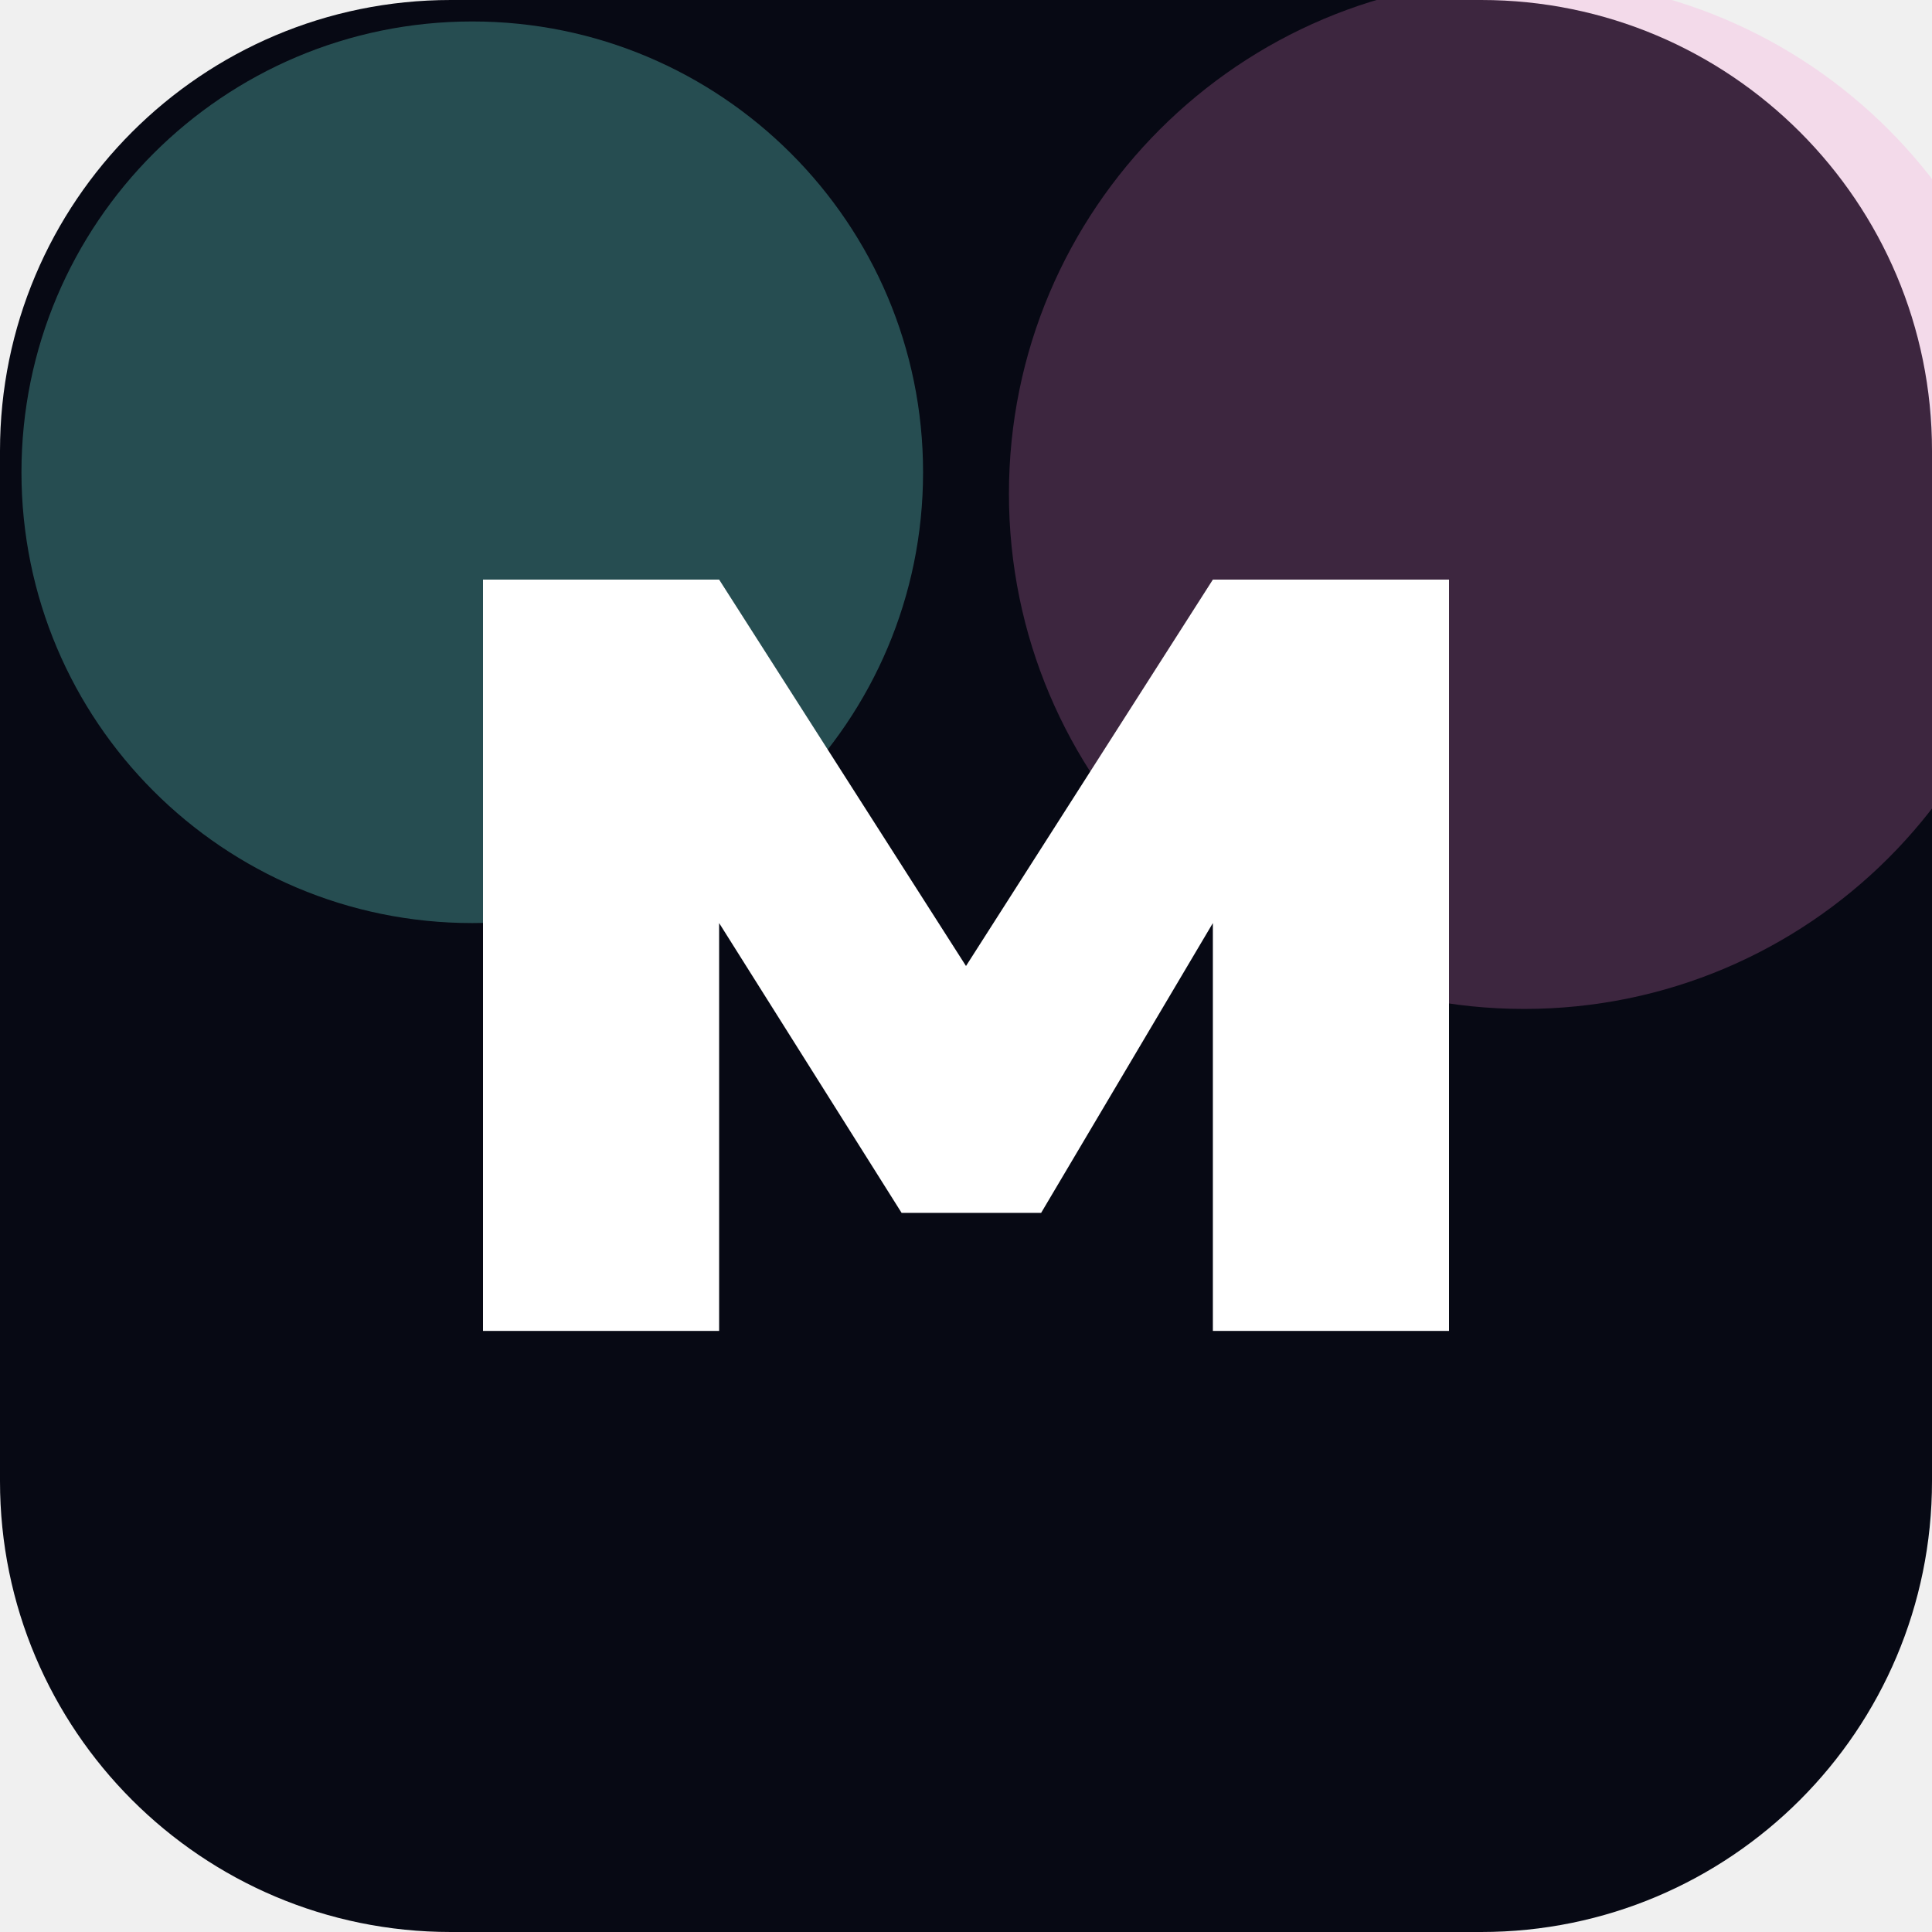
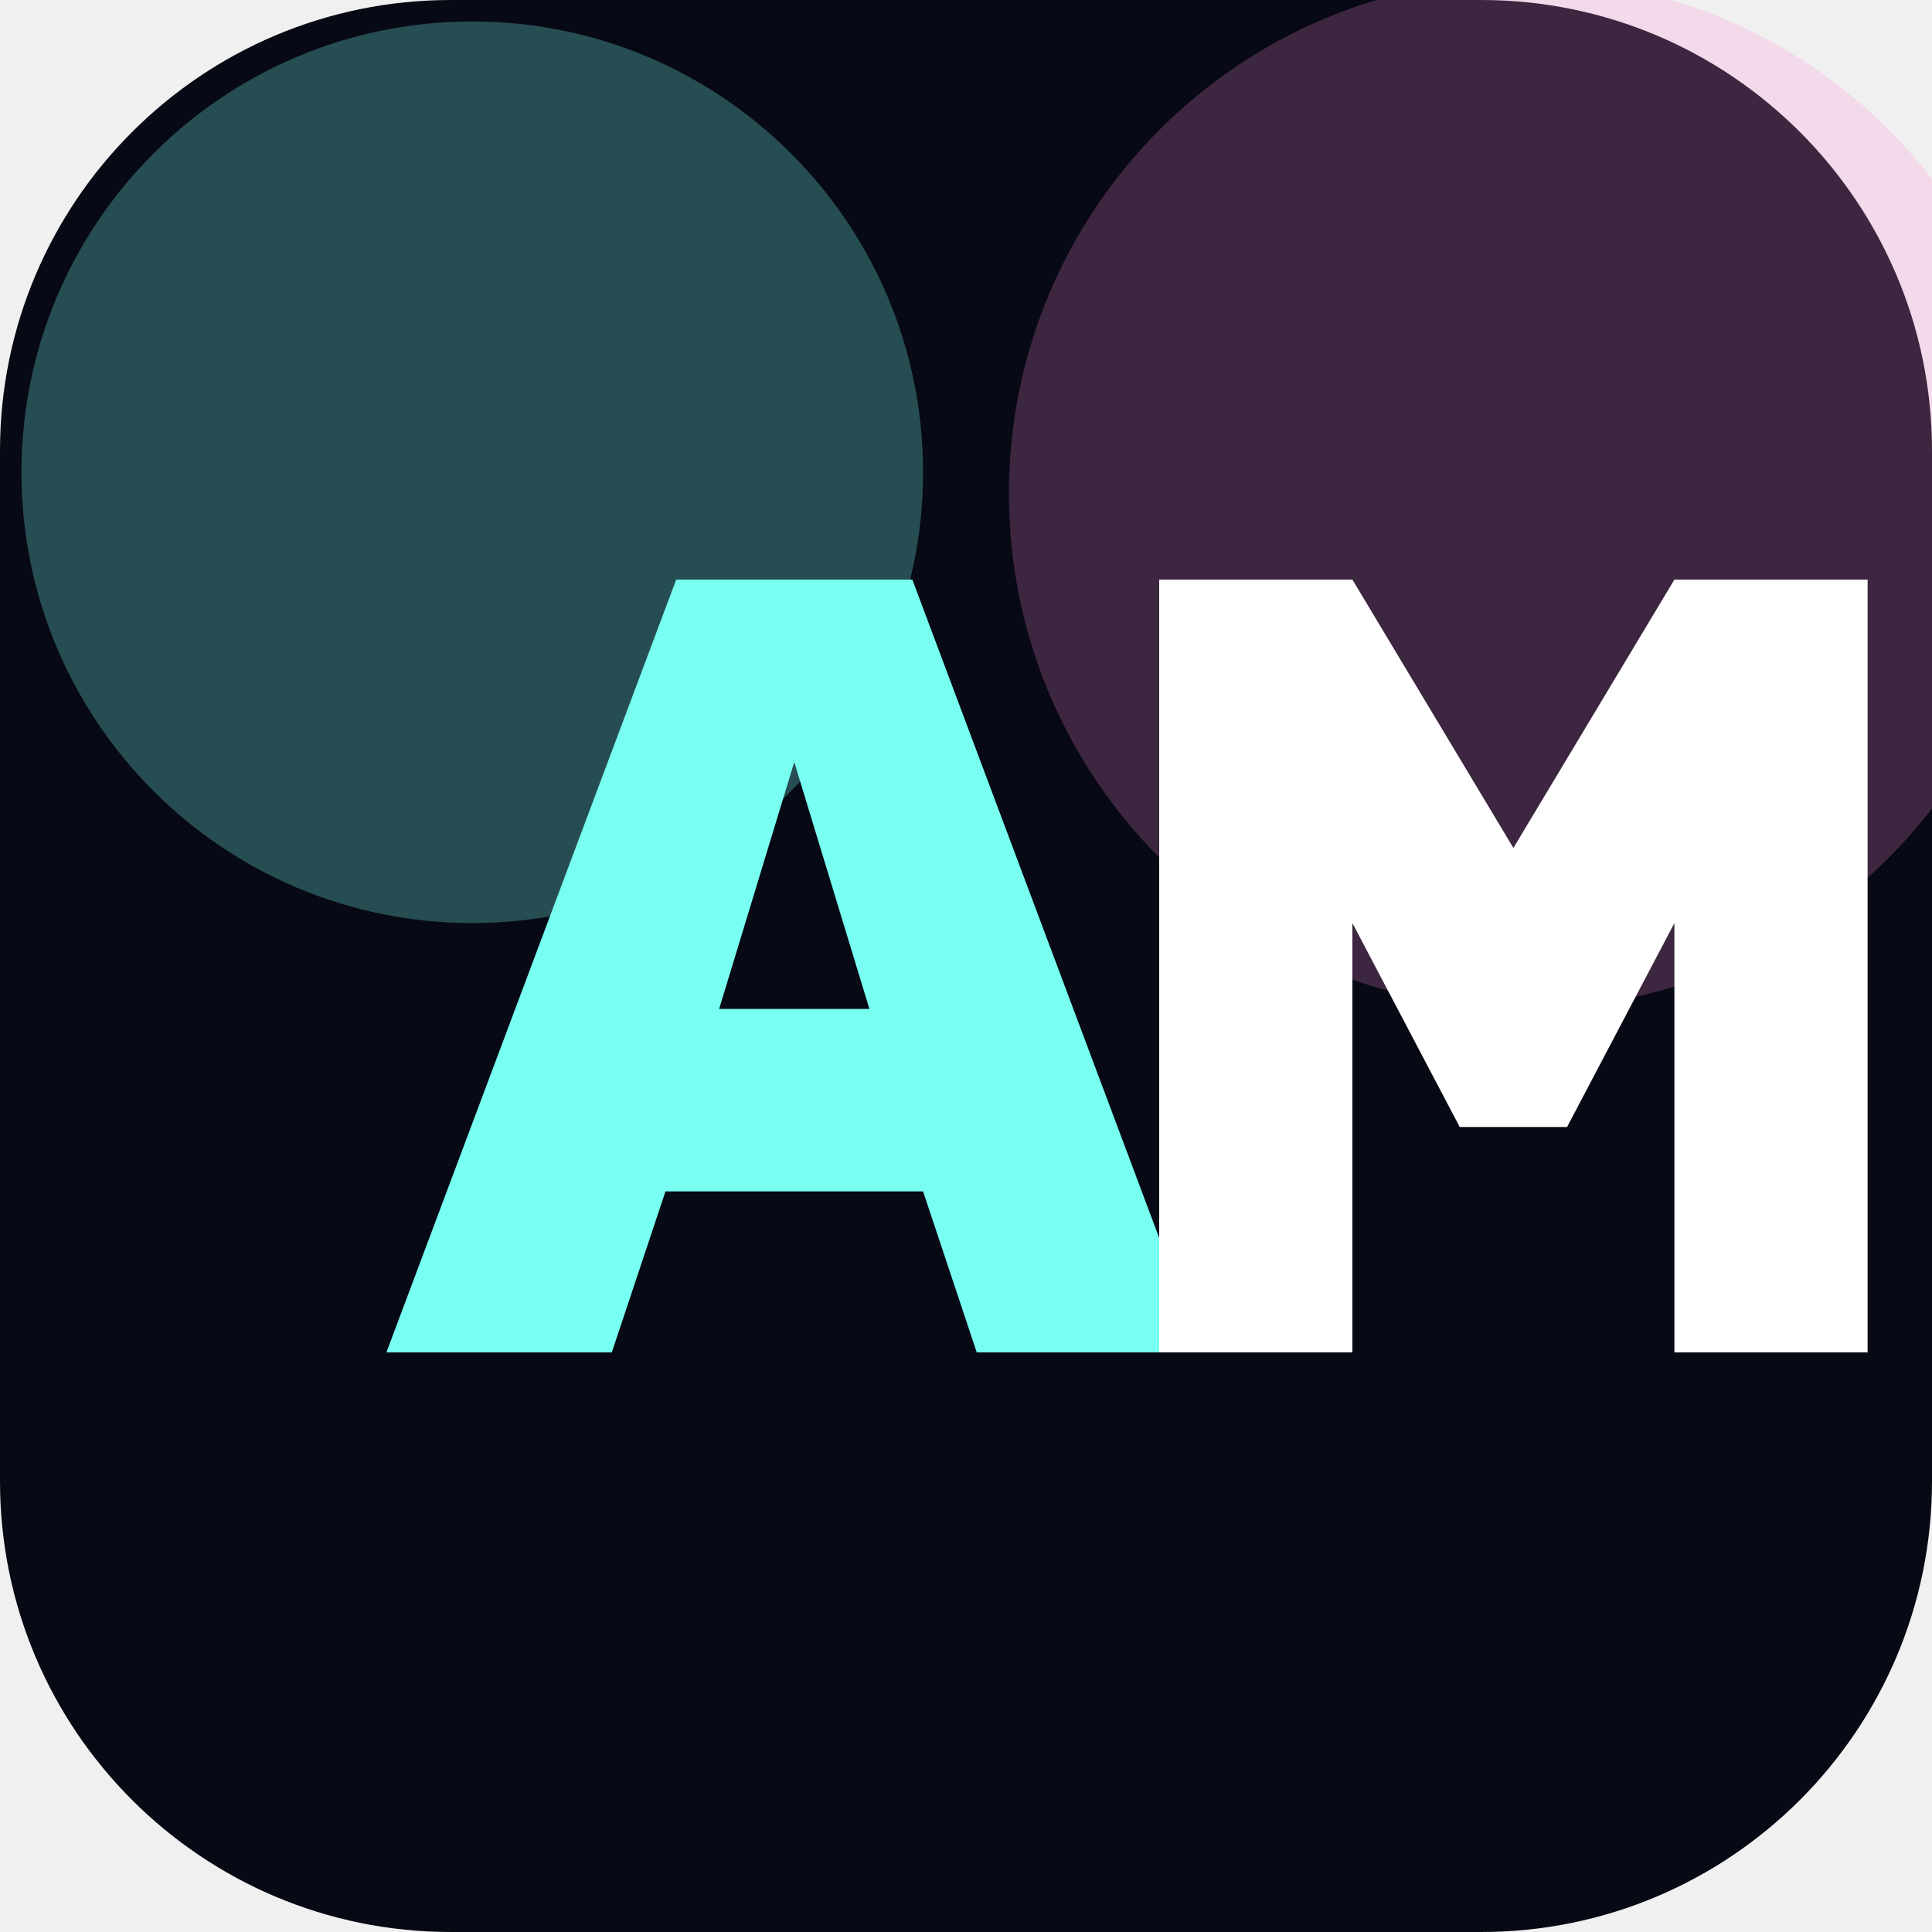
<svg xmlns="http://www.w3.org/2000/svg" viewBox="0 0 180 180">
  <rect width="180" height="180" rx="42" fill="#070914" />
  <circle cx="44" cy="44" r="42" fill="#78fff1" opacity=".28" />
  <circle cx="142" cy="46" r="48" fill="#ff8bd7" opacity=".22" />
-   <path d="M45 124V54h22l23 36 23-36h22v70h-22V86l-16 27H84L67 86v38z" fill="#fff" />
+   <path d="M36 126l27-72h22l27 72H91l-5-15H62l-5 15zM67 94h14l-7-23z" fill="#78fff1" />
+   <path d="M108 126V54h18l15 25 15-25h18v72h-18V86l-10 19h-10l-10-19v40z" fill="#fff" />
</svg>
